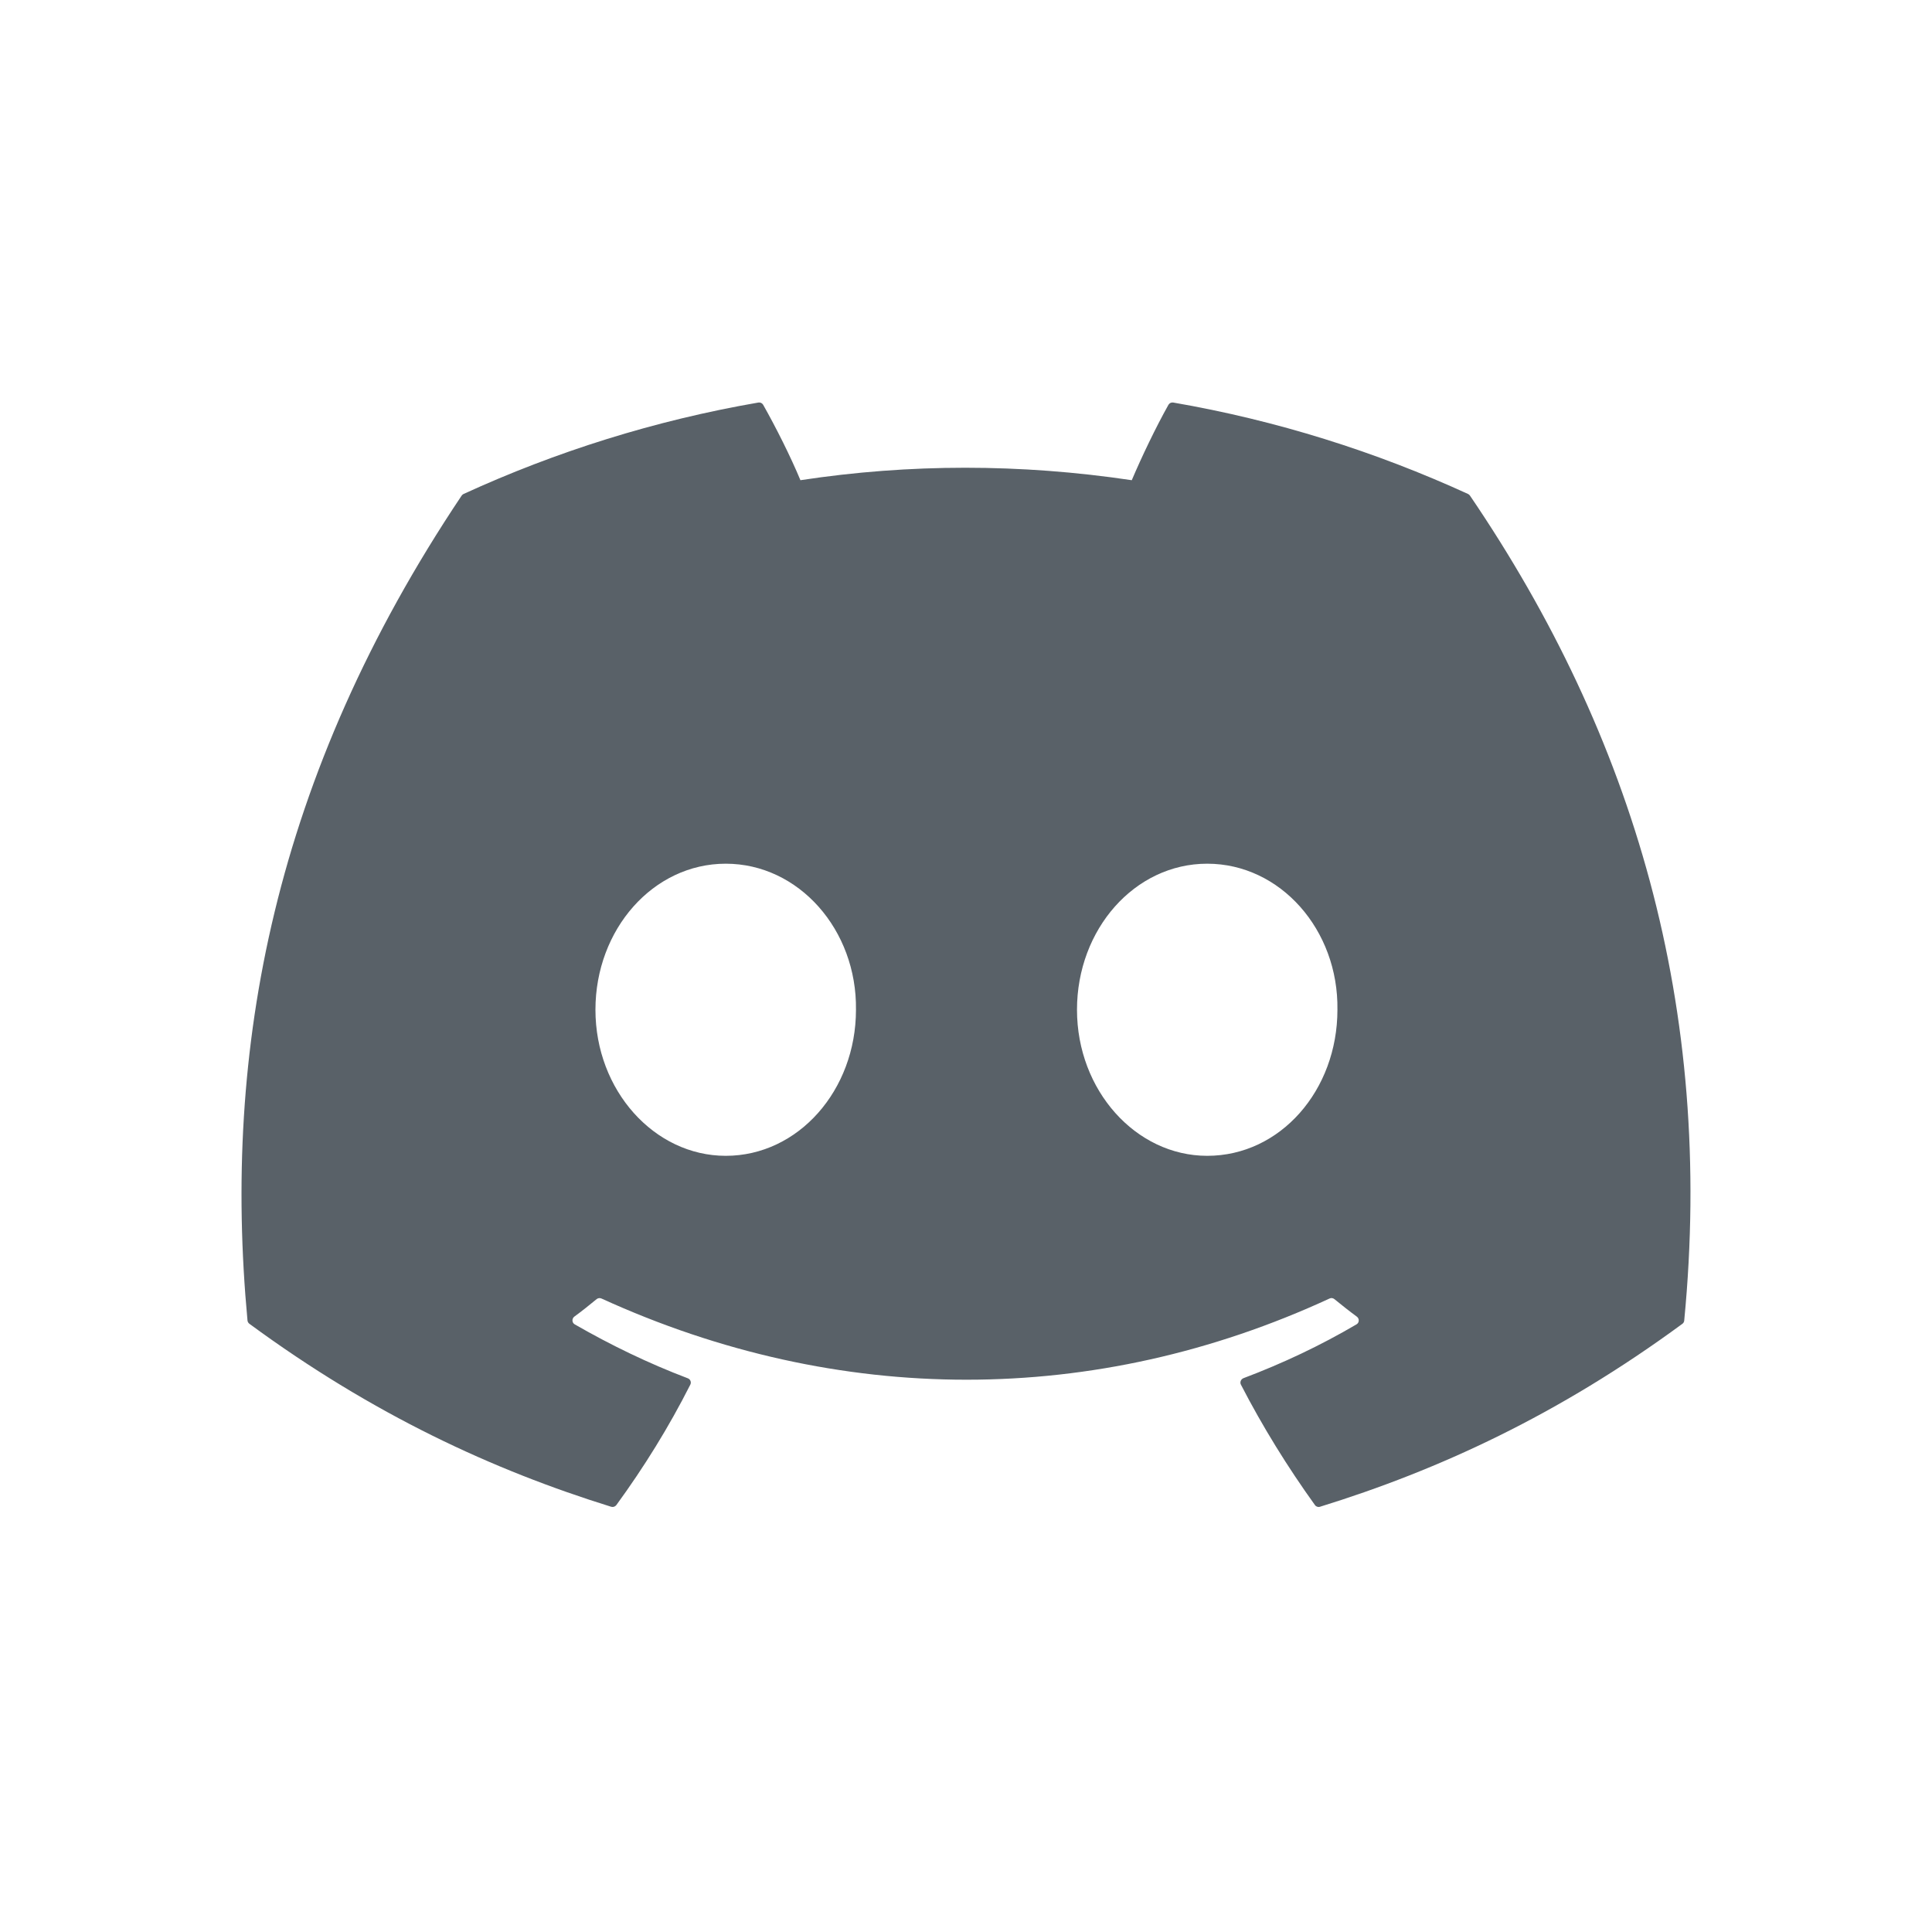
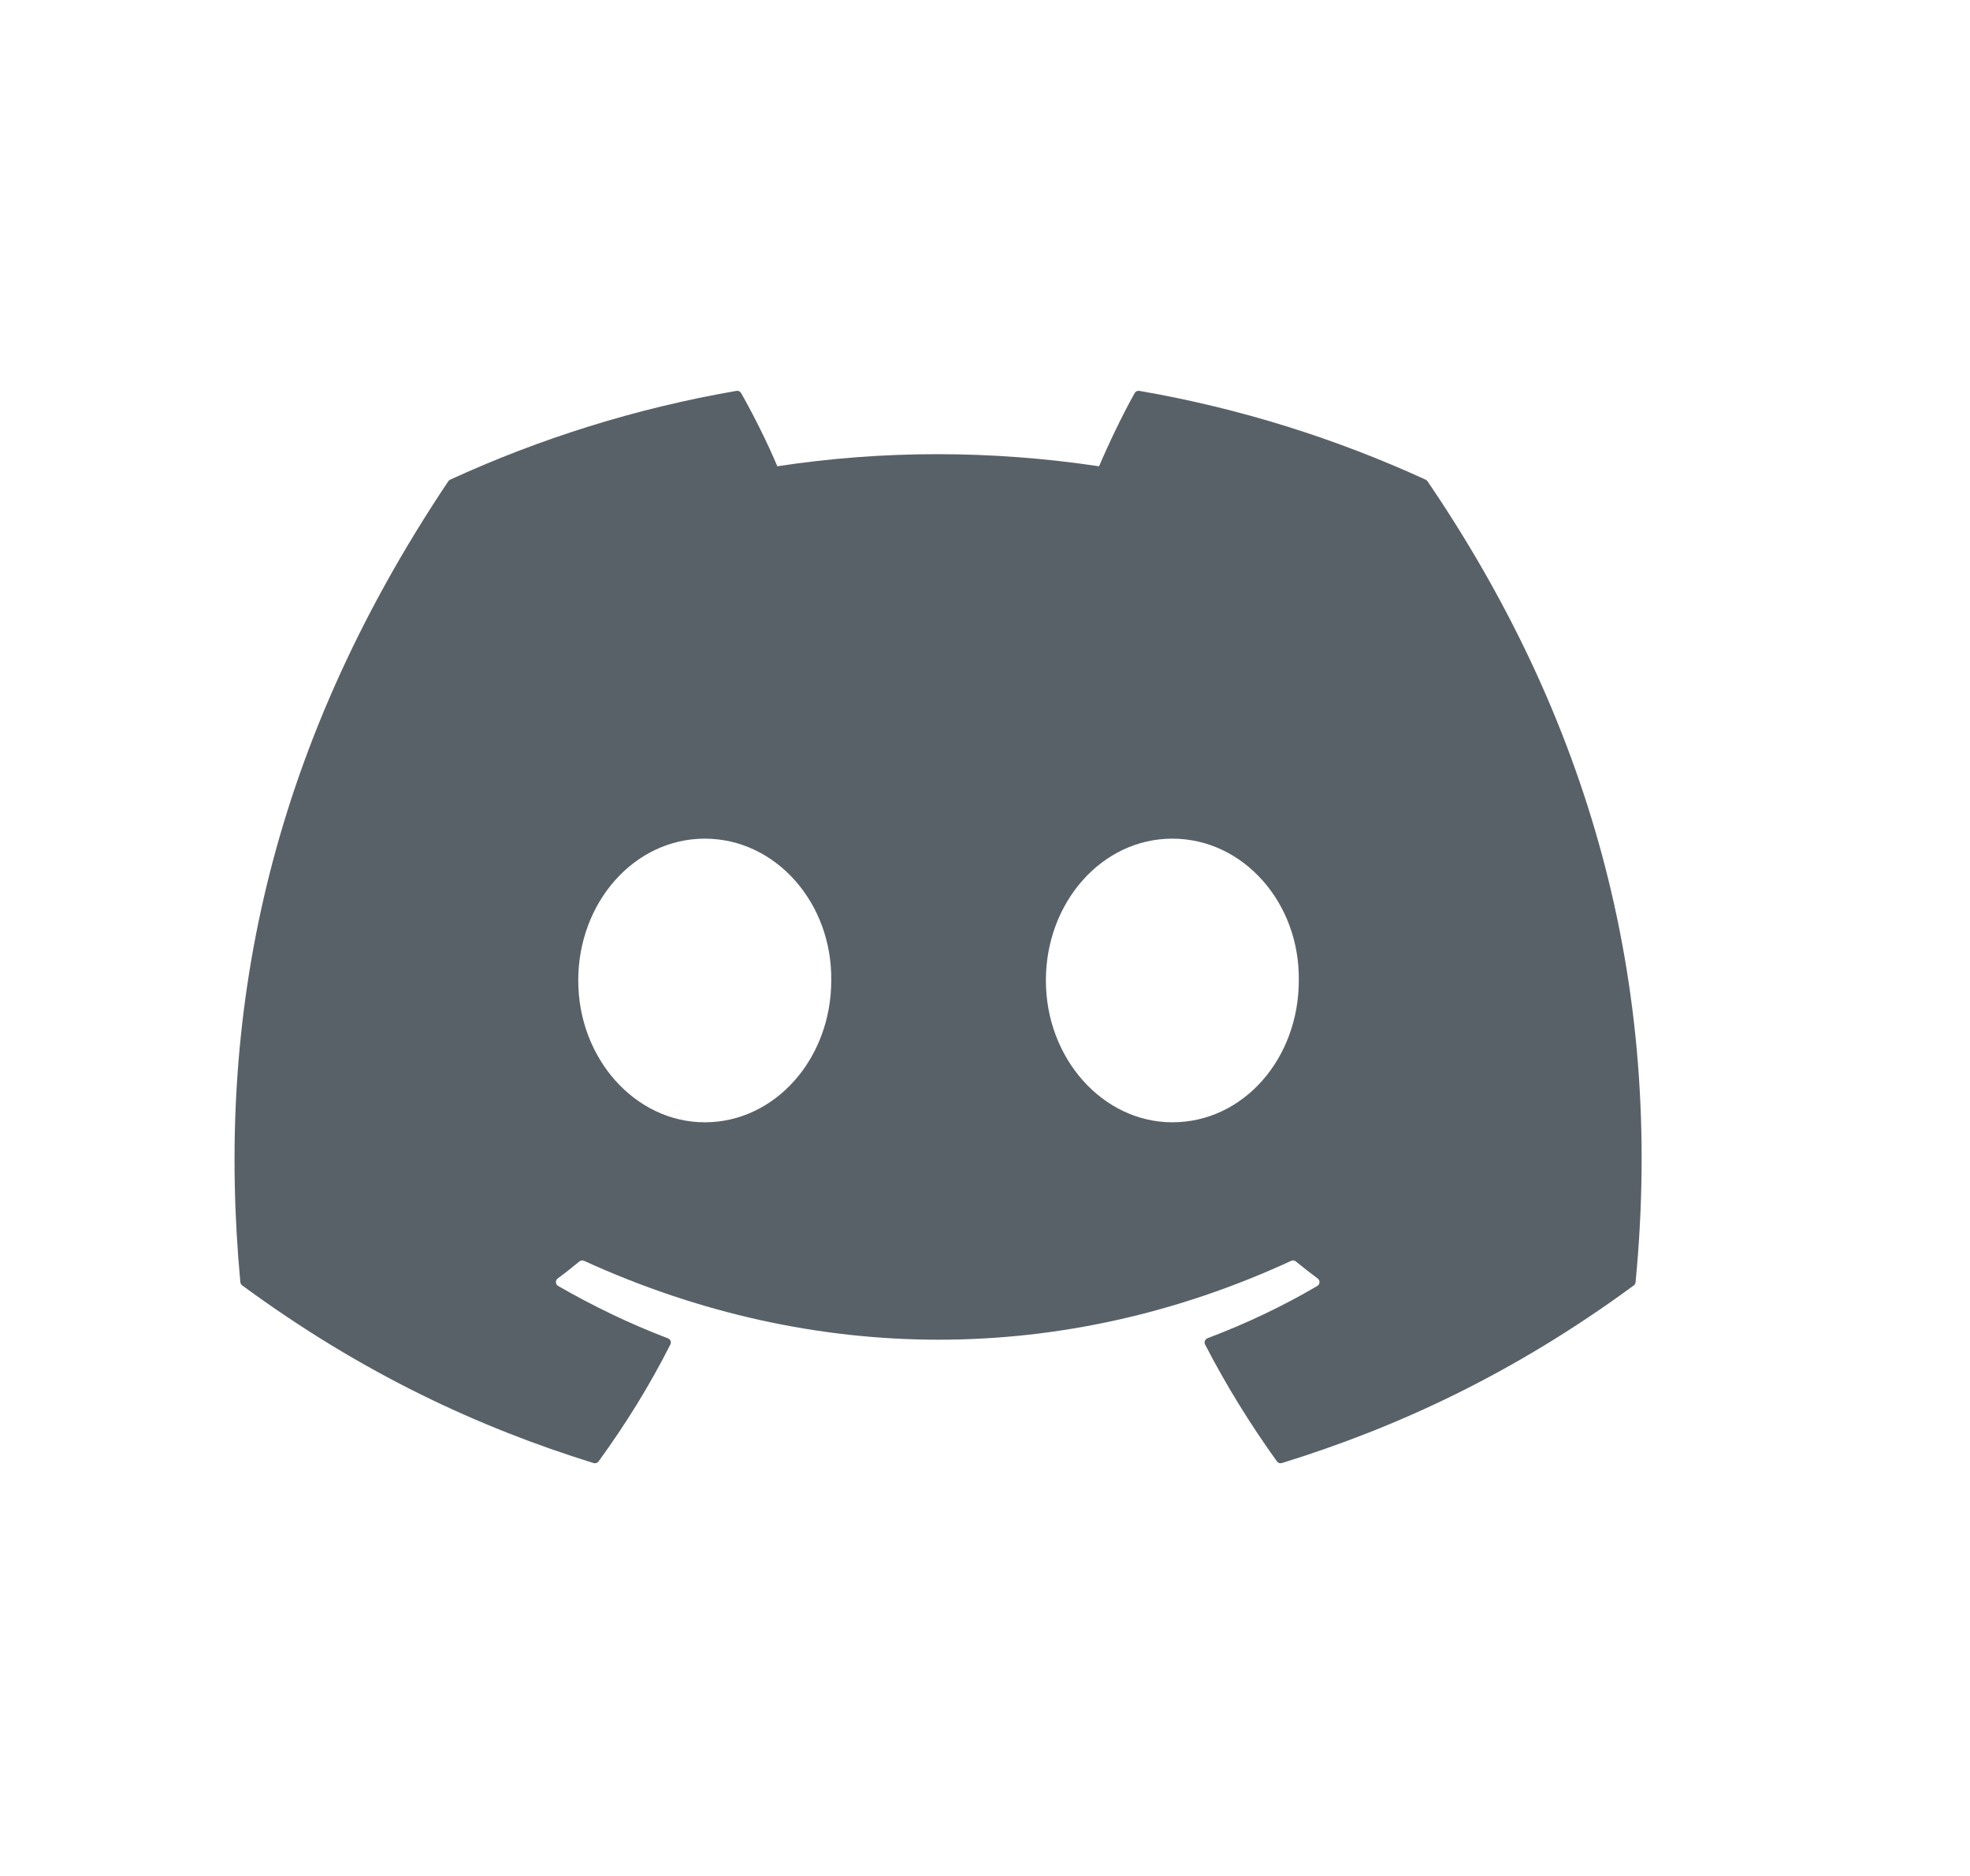
- <svg xmlns="http://www.w3.org/2000/svg" width="20" height="20" viewBox="0 0 20 20" fill="none">
+ <svg xmlns="http://www.w3.org/2000/svg" width="21" height="20" viewBox="0 0 21 20" fill="none">
  <path d="M15.198 5.114C14.242 4.676 13.217 4.352 12.145 4.167C12.125 4.164 12.106 4.173 12.096 4.19C11.964 4.425 11.818 4.731 11.716 4.971C10.563 4.799 9.416 4.799 8.286 4.971C8.184 4.726 8.033 4.425 7.9 4.19C7.89 4.173 7.871 4.164 7.851 4.167C6.78 4.352 5.755 4.675 4.798 5.114C4.79 5.118 4.783 5.124 4.778 5.132C2.833 8.037 2.301 10.871 2.562 13.669C2.563 13.683 2.571 13.696 2.582 13.704C3.865 14.647 5.107 15.219 6.327 15.598C6.347 15.604 6.367 15.597 6.38 15.581C6.668 15.186 6.925 14.771 7.146 14.334C7.159 14.309 7.147 14.278 7.12 14.268C6.712 14.113 6.324 13.925 5.95 13.71C5.92 13.693 5.918 13.651 5.945 13.63C6.024 13.572 6.102 13.51 6.177 13.448C6.191 13.437 6.21 13.435 6.226 13.442C8.681 14.563 11.338 14.563 13.764 13.442C13.78 13.434 13.799 13.437 13.813 13.448C13.889 13.51 13.967 13.572 14.046 13.63C14.074 13.651 14.072 13.693 14.042 13.71C13.669 13.929 13.28 14.113 12.872 14.267C12.845 14.278 12.833 14.309 12.846 14.334C13.071 14.77 13.329 15.186 13.612 15.58C13.624 15.597 13.645 15.604 13.664 15.598C14.89 15.219 16.133 14.647 17.416 13.704C17.427 13.696 17.434 13.684 17.435 13.67C17.748 10.434 16.912 7.624 15.218 5.132C15.213 5.124 15.206 5.118 15.198 5.114ZM7.513 11.965C6.773 11.965 6.164 11.287 6.164 10.453C6.164 9.62 6.762 8.941 7.513 8.941C8.269 8.941 8.872 9.626 8.861 10.453C8.861 11.287 8.263 11.965 7.513 11.965ZM12.497 11.965C11.758 11.965 11.149 11.287 11.149 10.453C11.149 9.62 11.746 8.941 12.497 8.941C13.254 8.941 13.857 9.626 13.845 10.453C13.845 11.287 13.254 11.965 12.497 11.965Z" fill="#596168" />
</svg>
